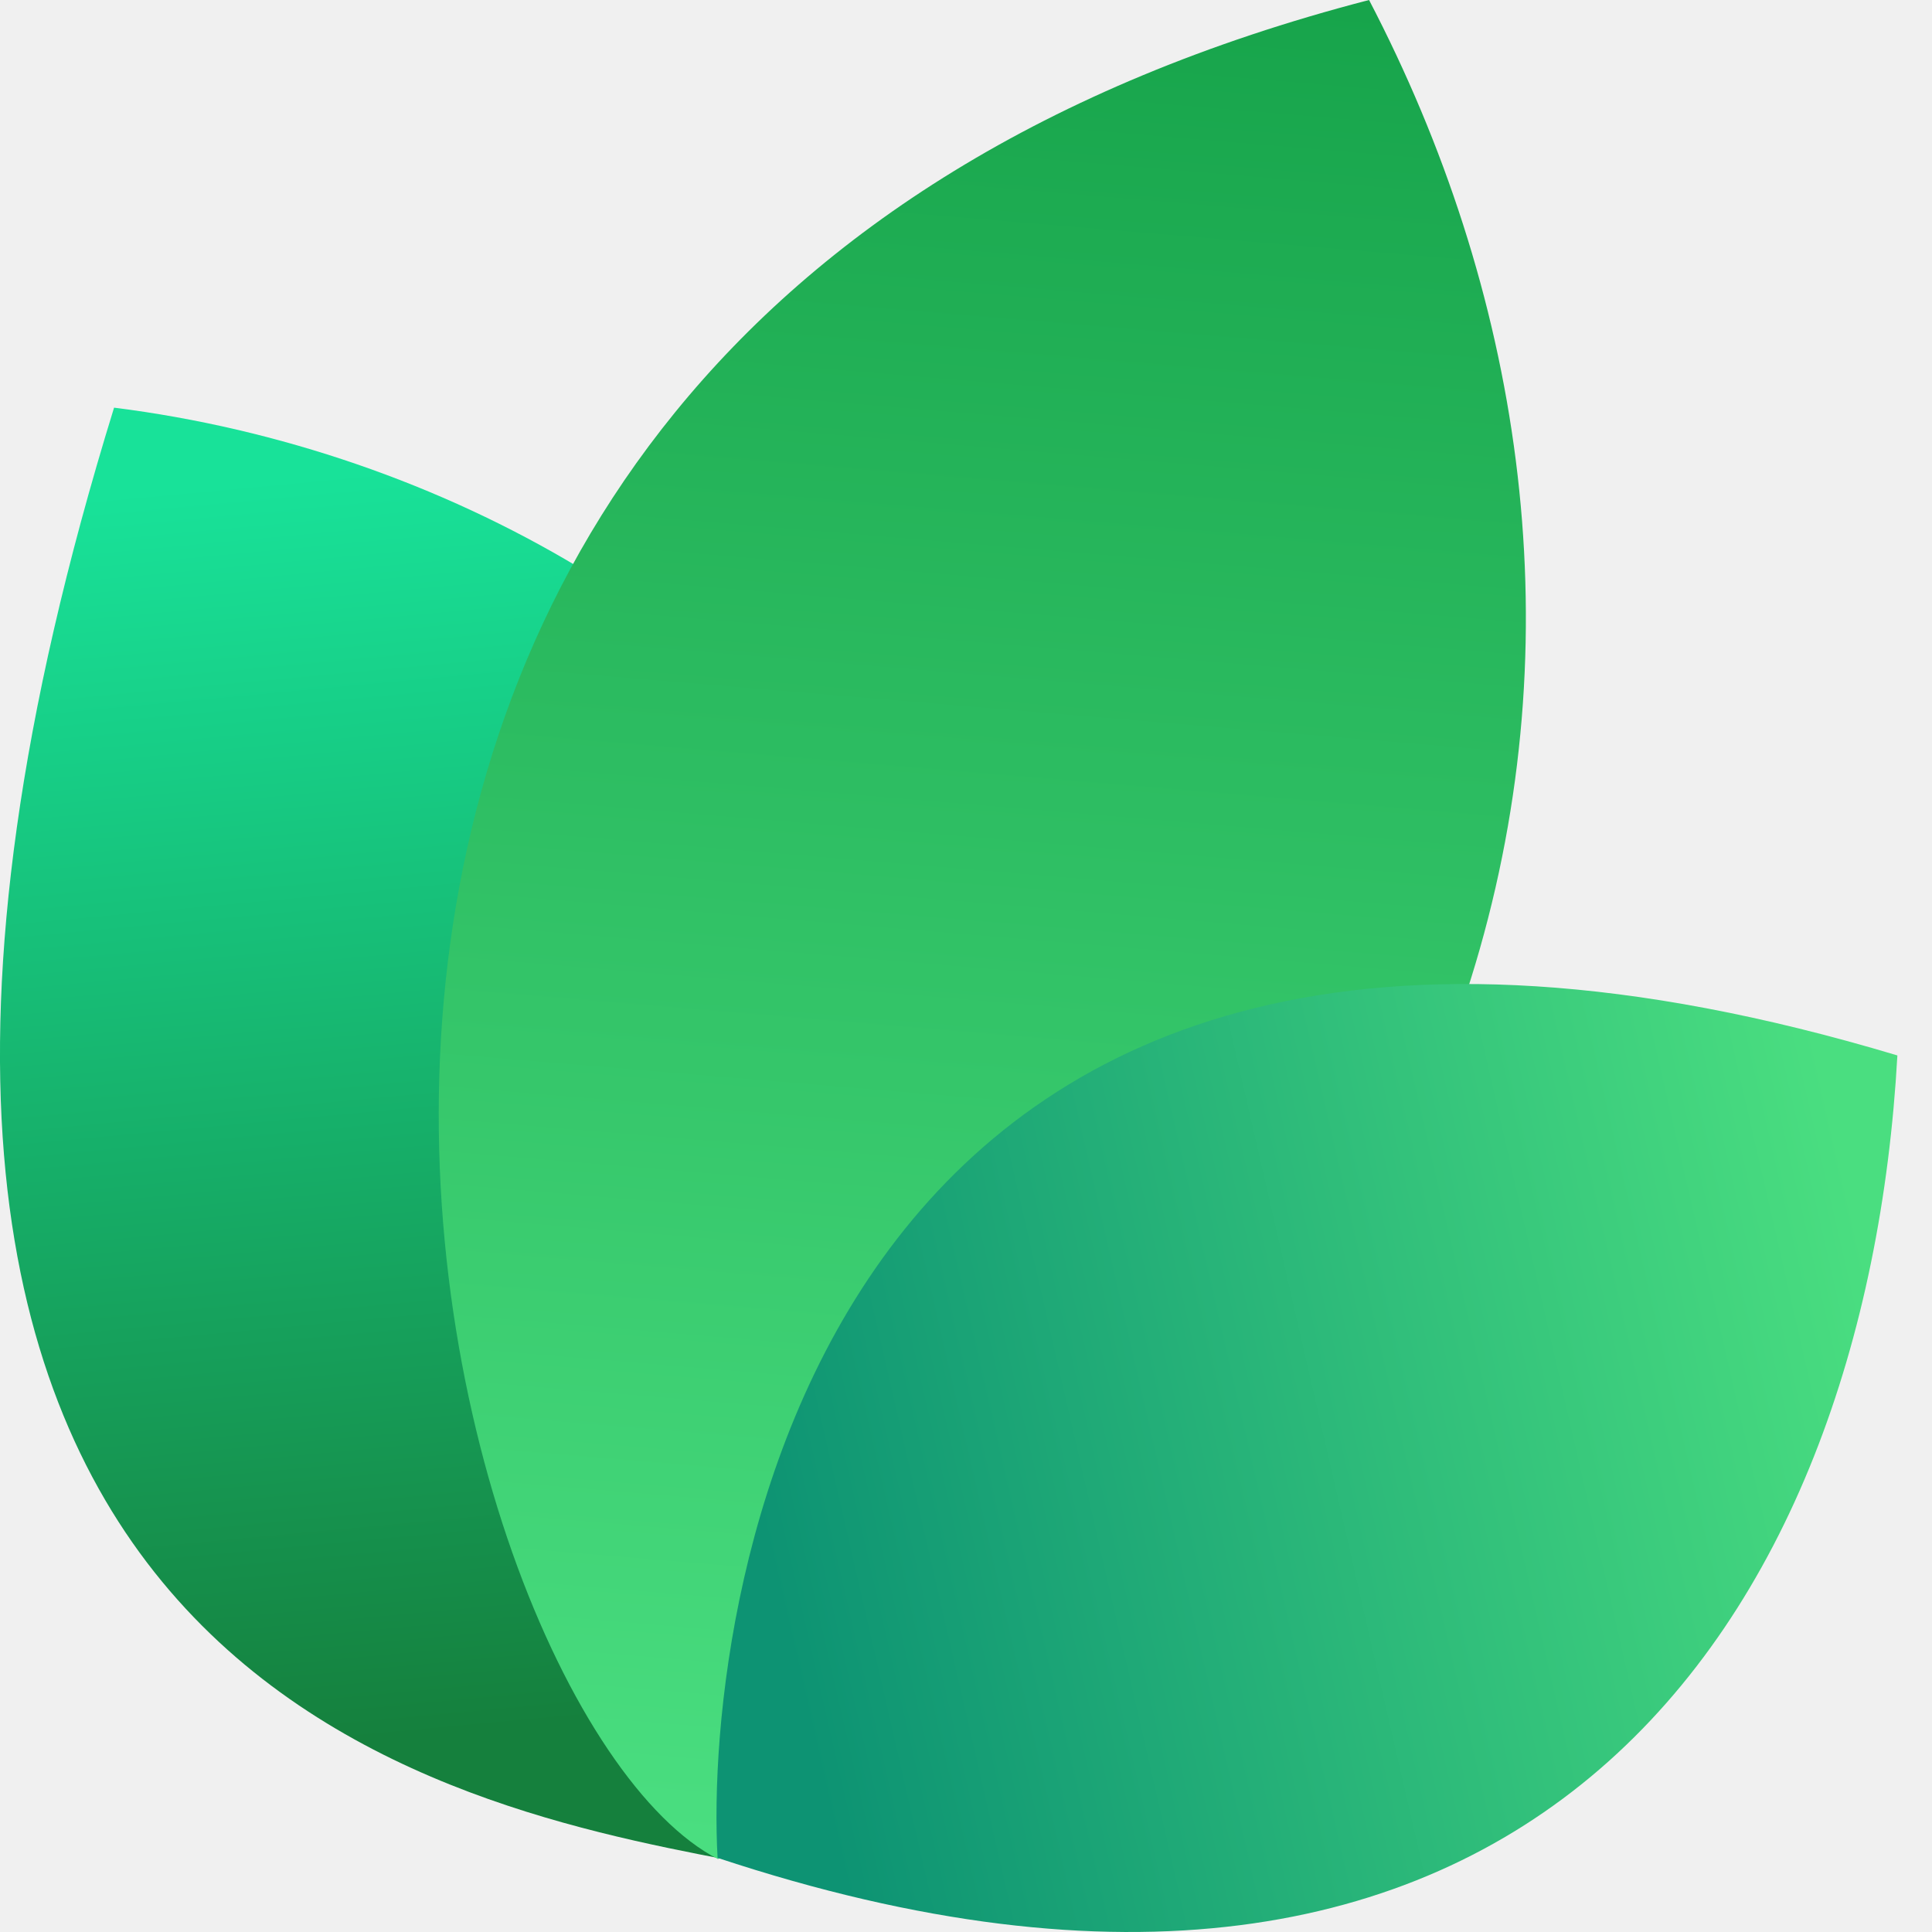
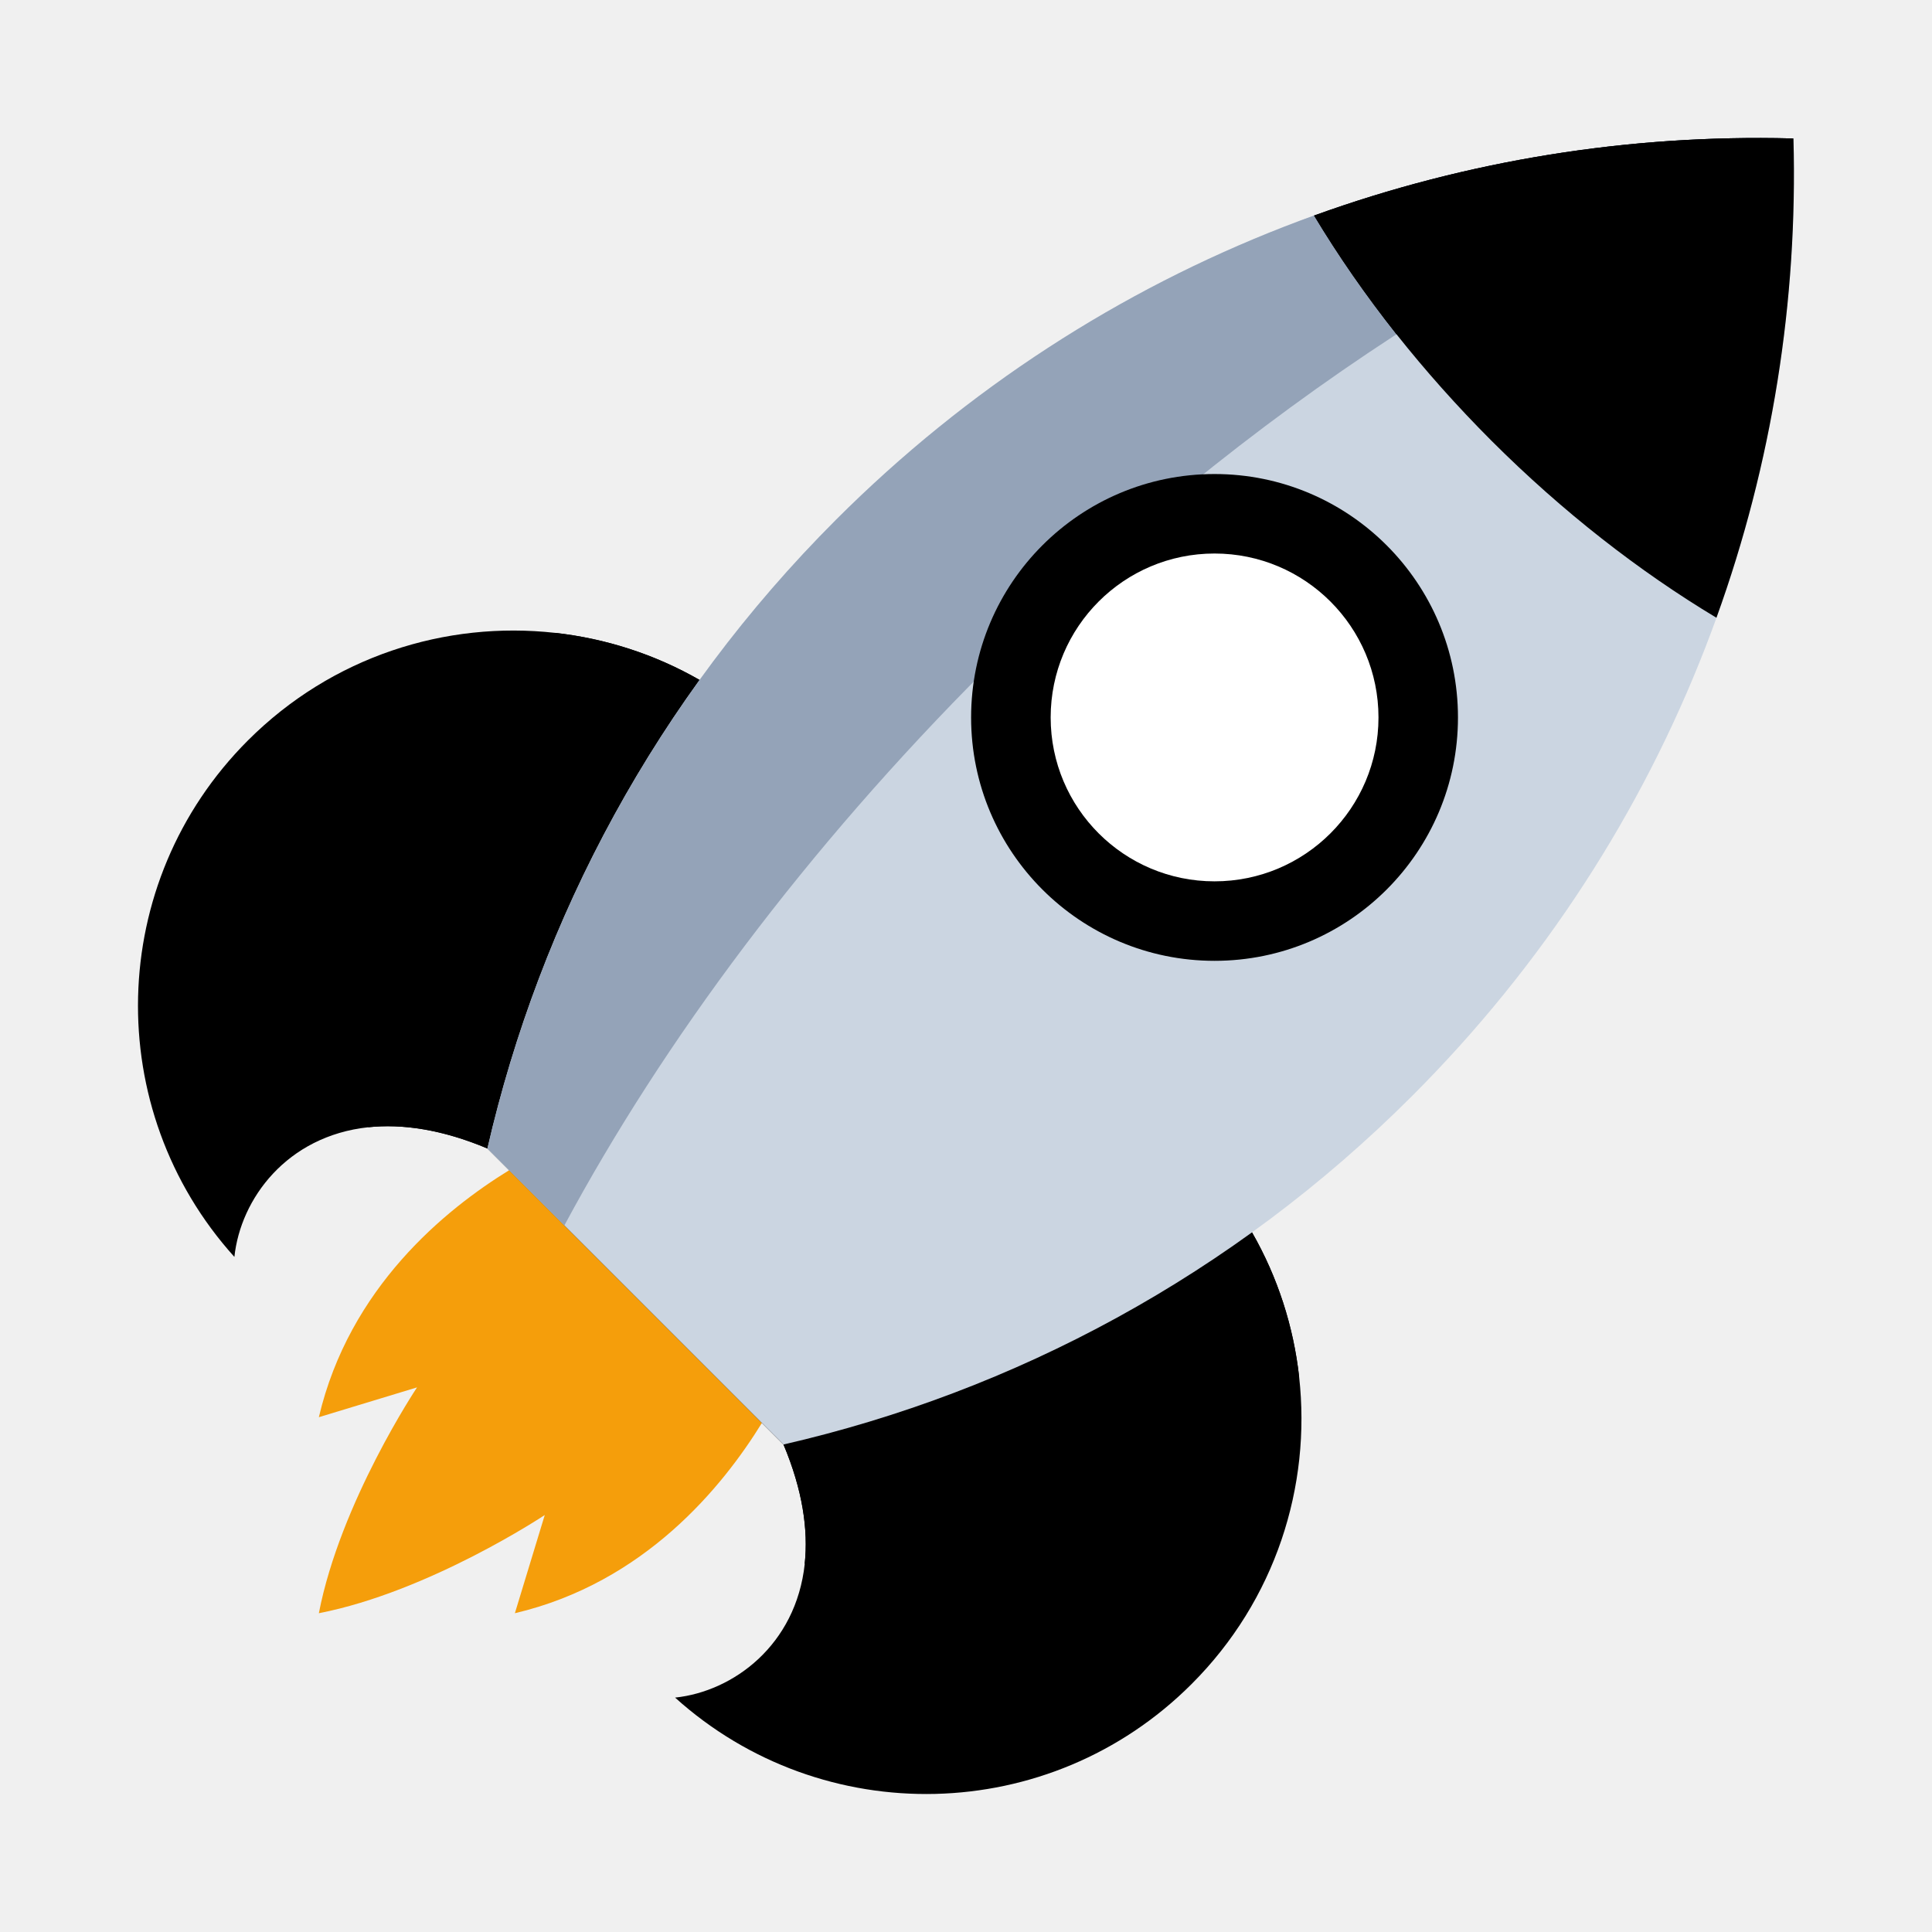
- <svg xmlns="http://www.w3.org/2000/svg" width="24" height="24" viewBox="0 0 24 24" fill="none">
-   <path d="M9.061 23.108C5.268 22.377 -3.391 20.627 1.417 5.064C9.634 6.099 16.973 14.064 9.061 23.108Z" fill="url(#paint0_linear_17557_2021)" />
-   <path d="M8.919 23.094C5.276 21.222 0.784 4.209 17.007 0C20.757 7.193 19.621 16.545 8.919 23.094Z" fill="url(#paint1_linear_17557_2021)" />
-   <path d="M8.914 23.079C8.735 19.882 10.159 9.085 23.57 13.111C23.181 20.123 18.984 26.418 8.914 23.079Z" fill="url(#paint2_linear_17557_2021)" />
+ <svg xmlns="http://www.w3.org/2000/svg" width="28" height="28" viewBox="0 0 28 28" fill="none">
+   <g clip-path="url(#clip0_14050_77724)">
+     <path d="M11.043 20.621C10.473 21.546 9.345 22.937 7.462 23.38L7.895 21.957C7.895 21.957 6.225 23.068 4.621 23.38C4.933 21.771 6.044 20.107 6.044 20.107L4.621 20.539C5.064 18.656 6.455 17.528 7.38 16.959L11.322 16.131L11.043 20.621Z" fill="#F59E0B" />
+     <path d="M17.269 24.407C15.212 26.464 11.919 26.529 9.784 24.603C10.627 24.514 11.536 23.843 11.663 22.664C11.716 22.174 11.633 21.596 11.355 20.935L7.065 16.645C6.404 16.367 5.826 16.285 5.336 16.337C4.157 16.465 3.486 17.373 3.397 18.216C1.471 16.081 1.536 12.788 3.593 10.731C4.81 9.514 6.459 8.995 8.046 9.172C8.773 9.253 9.487 9.48 10.14 9.855L18.145 17.86C18.52 18.513 18.747 19.227 18.828 19.954C19.005 21.541 18.486 23.191 17.269 24.407Z" fill="black" />
+     <path d="M18.828 19.954C16.697 21.377 14.261 22.275 11.662 22.664C11.715 22.174 11.633 21.596 11.355 20.935L7.065 16.645C6.404 16.367 5.826 16.284 5.336 16.337C5.725 13.739 6.623 11.303 8.045 9.172C8.773 9.253 9.487 9.48 10.14 9.855L18.145 17.86C18.519 18.513 18.747 19.227 18.828 19.954Z" fill="black" />
+     <path d="M11.354 20.935C14.694 20.168 17.865 18.485 20.466 15.883C24.287 12.063 26.128 7.013 25.992 2.007C20.986 1.871 15.937 3.713 12.116 7.533C9.515 10.135 7.831 13.306 7.064 16.645L11.354 20.935Z" fill="#CBD5E1" />
+     <path d="M14.286 9.703C11.685 12.304 9.614 15.089 8.179 17.76L7.064 16.645C7.831 13.306 9.515 10.134 12.116 7.533C15.937 3.713 20.986 1.871 25.992 2.007C22.322 3.207 18.107 5.883 14.286 9.703Z" fill="#94A3B8" />
+     <path d="M24.876 8.953C23.757 8.281 22.648 7.419 21.614 6.386C21.115 5.886 20.656 5.37 20.239 4.844C19.792 4.279 19.393 3.703 19.045 3.124C21.272 2.319 23.621 1.947 25.96 2.006C25.971 2.007 25.982 2.007 25.993 2.007L25.992 2.008C26.056 4.357 25.684 6.716 24.876 8.953Z" fill="black" />
+     <path d="M25.992 2.007L25.992 2.008C24.171 2.603 22.215 3.562 20.239 4.844C19.792 4.279 19.393 3.703 19.045 3.124C21.272 2.319 23.621 1.947 25.96 2.006C25.971 2.007 25.982 2.007 25.992 2.007Z" fill="black" />
+     <path d="M17.602 13.925C19.55 13.925 21.13 12.346 21.13 10.398C21.13 8.449 19.55 6.87 17.602 6.87C15.654 6.87 14.074 8.449 14.074 10.398C14.074 12.346 15.654 13.925 17.602 13.925Z" fill="black" />
+     <path d="M17.602 12.773C18.914 12.773 19.978 11.71 19.978 10.398C19.978 9.086 18.914 8.022 17.602 8.022C16.29 8.022 15.227 9.086 15.227 10.398C15.227 11.71 16.29 12.773 17.602 12.773Z" fill="white" />
+   </g>
  <defs>
-     <linearGradient id="paint0_linear_17557_2021" x1="3.776" y1="5.916" x2="5.232" y2="21.559" gradientUnits="userSpaceOnUse">
-       <stop stop-color="#18E299" />
-       <stop offset="1" stop-color="#15803D" />
-     </linearGradient>
-     <linearGradient id="paint1_linear_17557_2021" x1="12.171" y1="-0.718" x2="10.19" y2="22.983" gradientUnits="userSpaceOnUse">
-       <stop stop-color="#16A34A" />
-       <stop offset="1" stop-color="#4ADE80" />
-     </linearGradient>
-     <linearGradient id="paint2_linear_17557_2021" x1="23.133" y1="15.353" x2="9.338" y2="18.52" gradientUnits="userSpaceOnUse">
-       <stop stop-color="#4ADE80" />
-       <stop offset="1" stop-color="#0D9373" />
-     </linearGradient>
+     <clipPath id="clip0_14050_77724">
+       <rect width="24" height="24" fill="white" transform="translate(2 2)" />
+     </clipPath>
  </defs>
</svg>
